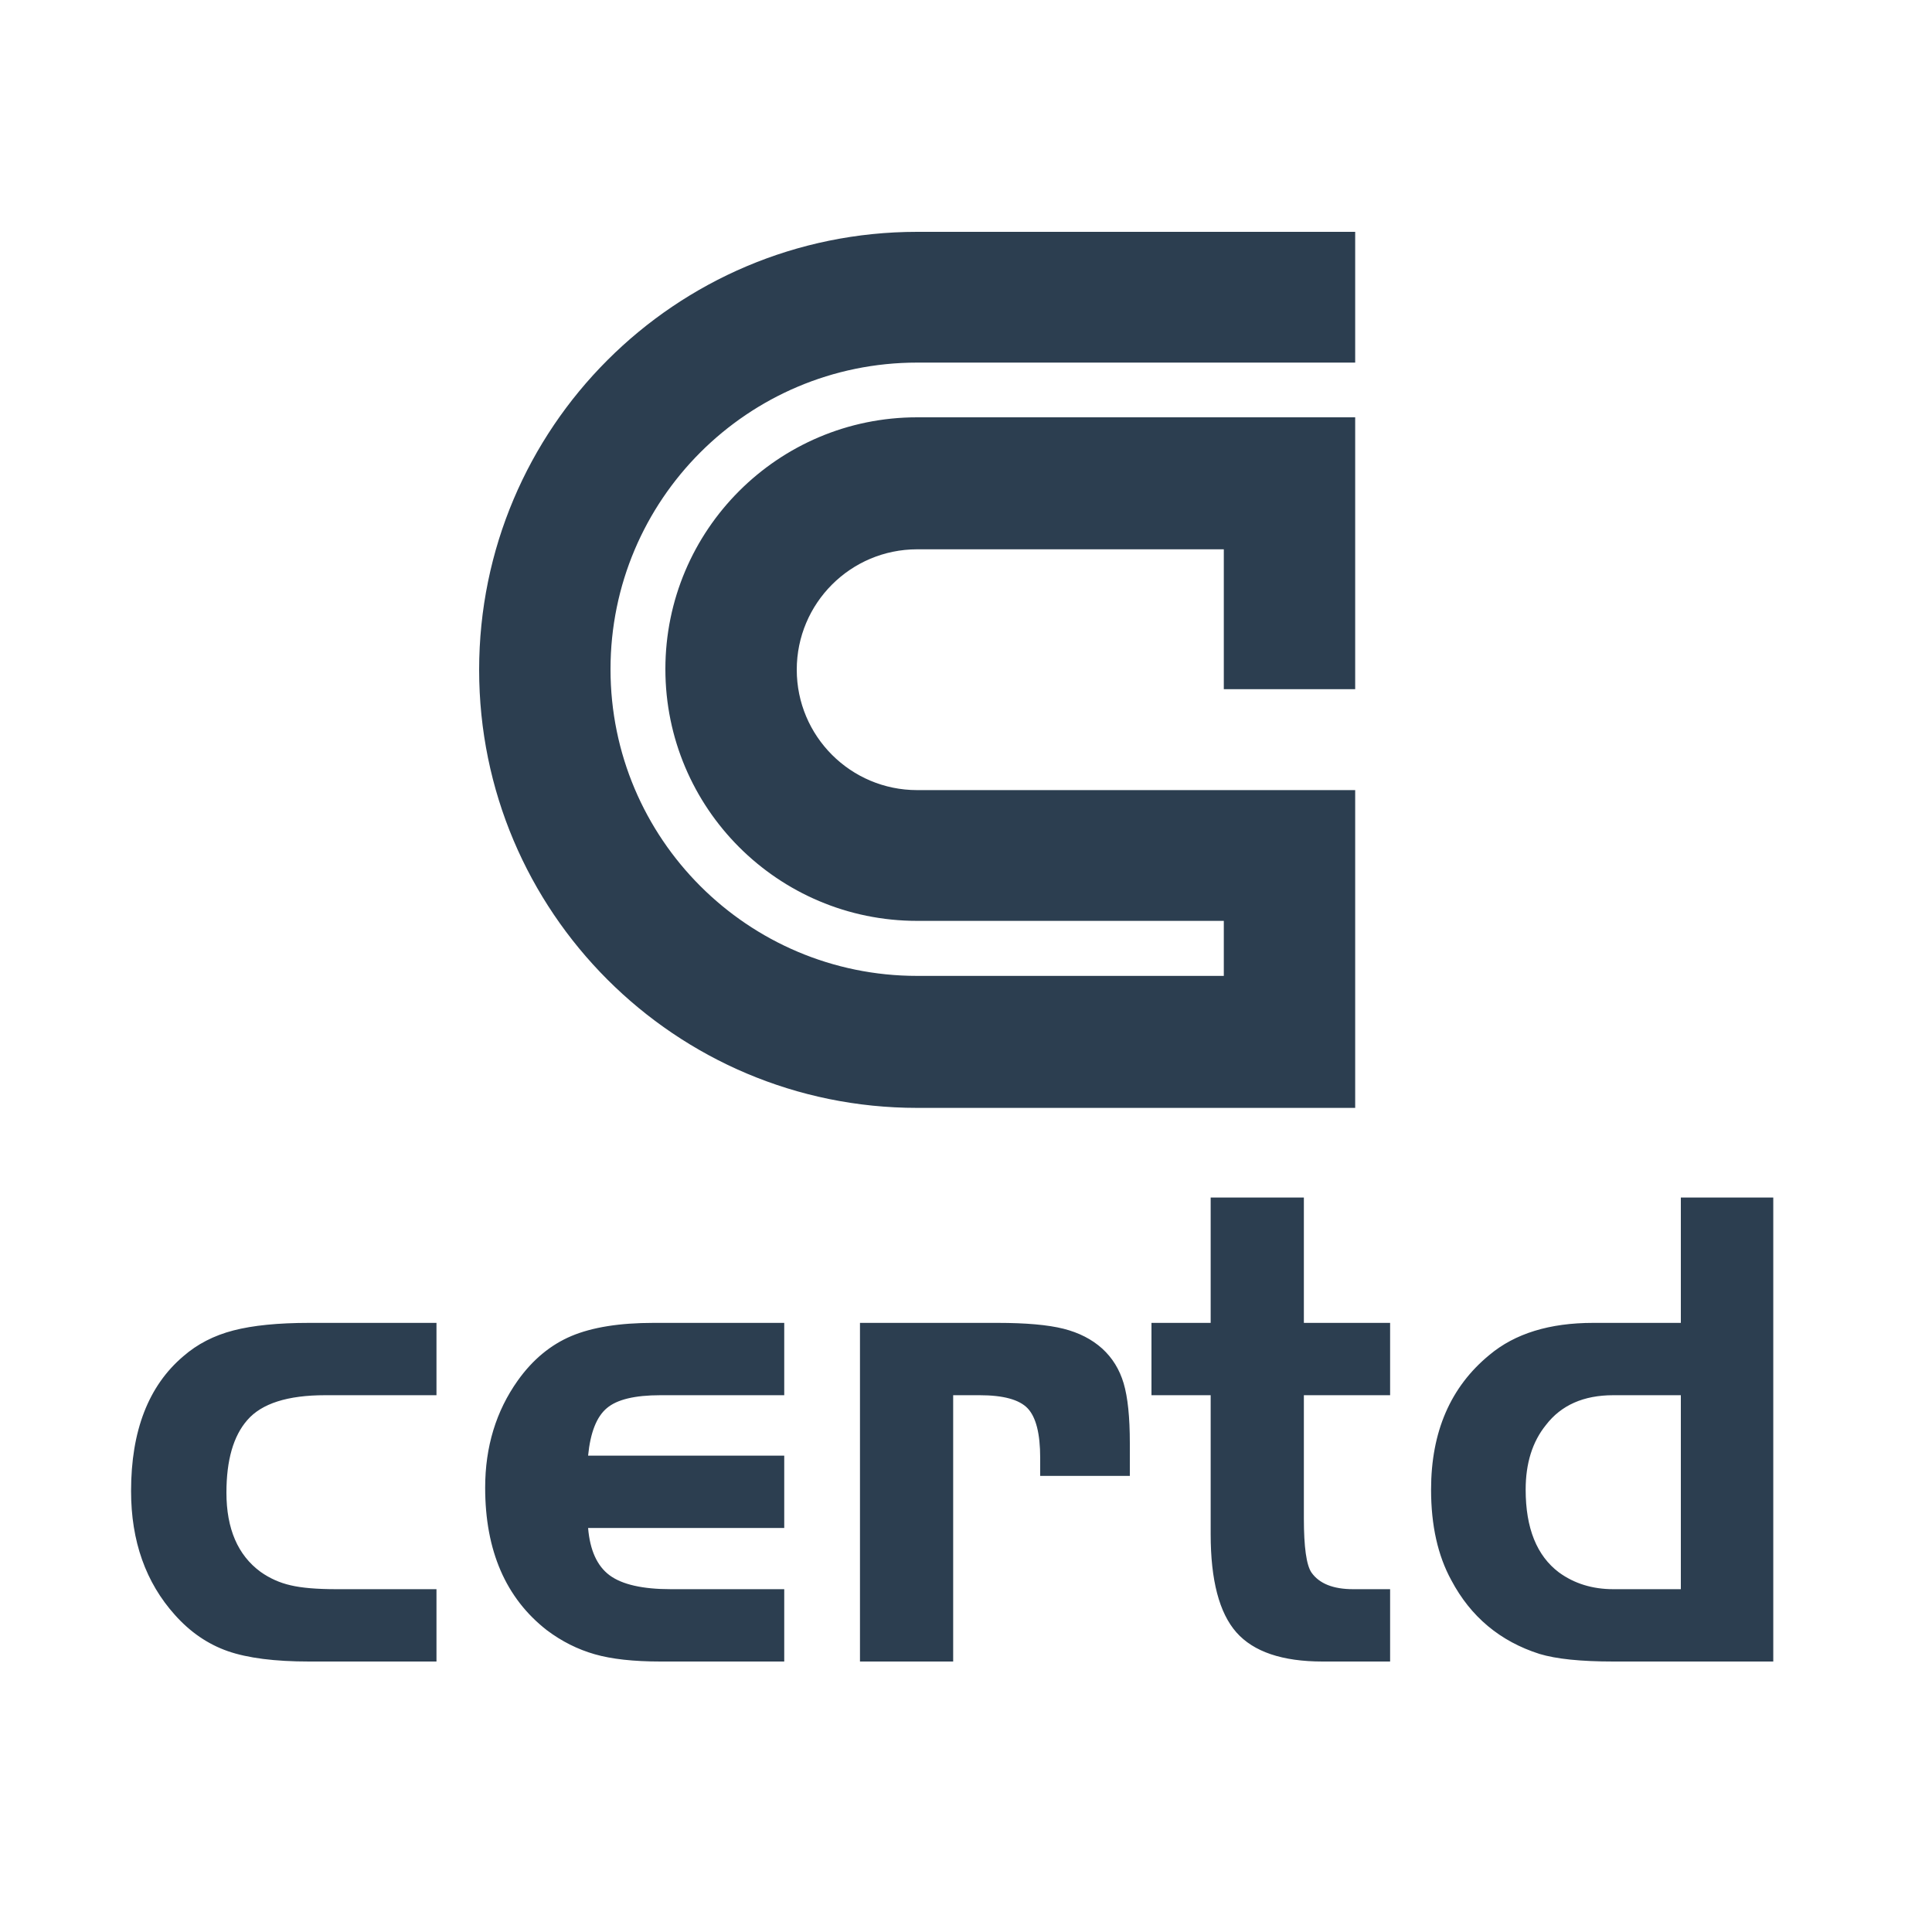
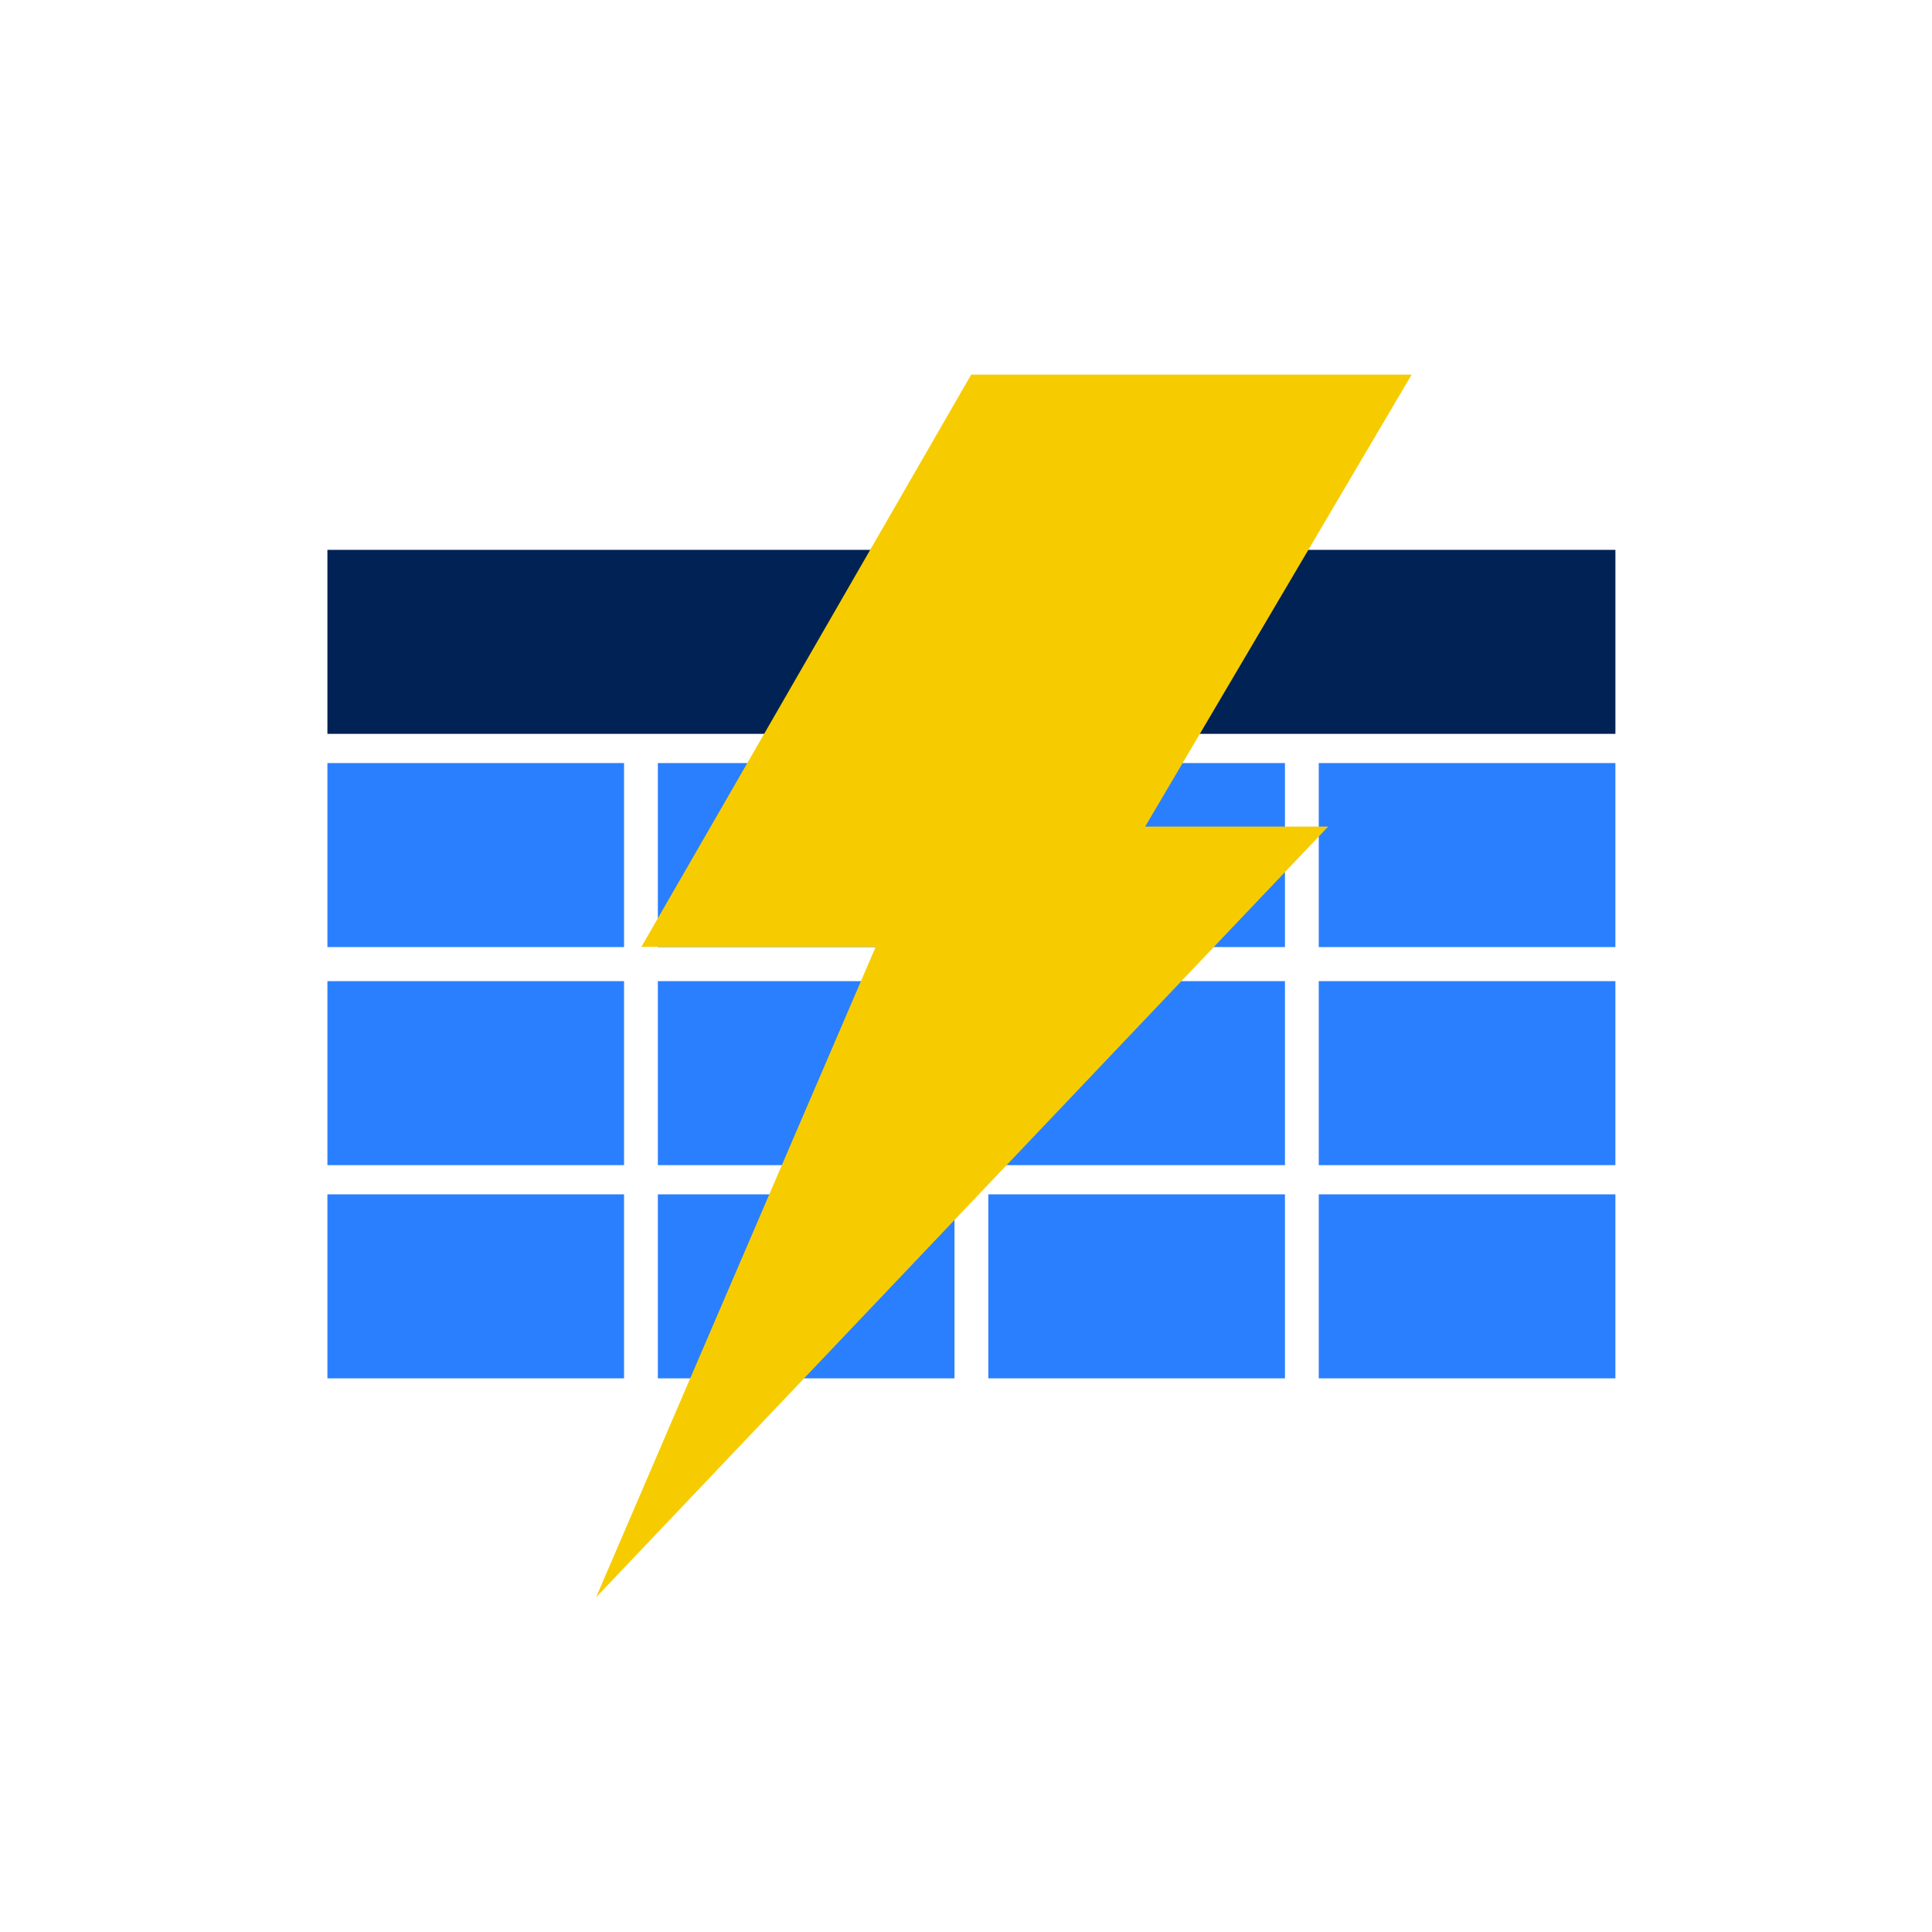
- <svg xmlns="http://www.w3.org/2000/svg" version="1.0" width="500" height="500" viewBox="0 0 500 500">
-   <path d="M28.34 56.68h28.34V36.12H28.34a7.79 7.79 0 1 1 0-15.58h19.84v9.05h8.5V12H28.34a16.29 16.29 0 0 0 0 32.58h19.84v3.56H28.34a19.84 19.84 0 0 1 0-39.68h28.34V0H28.34a28.34 28.34 0 0 0 0 56.68z" fill="#2c3e50" transform="translate(124, 60) scale(4,4)" />
-   <path d="M13.00-21.91L21.24-21.91L21.24-17.23L14.04-17.23Q10.39-17.23 9-15.62L9-15.62Q7.65-14.08 7.65-10.93L7.65-10.93Q7.65-7.42 9.86-5.80L9.86-5.80Q10.75-5.17 11.81-4.93Q12.87-4.68 14.76-4.68L14.76-4.68L21.24-4.68L21.24 0L13.00 0Q9.67 0 7.74-0.67Q5.80-1.35 4.32-3.01L4.32-3.01Q1.48-6.17 1.48-11.03L1.48-11.03Q1.48-16.88 4.86-19.75L4.86-19.75Q6.21-20.93 8.10-21.42Q9.99-21.91 13.00-21.91L13.00-21.91ZM31.05-13.32L43.74-13.32L43.74-8.64L31.05-8.64Q31.23-6.48 32.44-5.58Q33.66-4.68 36.41-4.68L36.41-4.68L43.74-4.68L43.74 0L35.73 0Q33.12 0 31.48-0.47Q29.83-0.94 28.39-2.02L28.39-2.02Q24.39-5.13 24.39-11.25L24.39-11.25Q24.39-15.21 26.50-18.18L26.50-18.18Q27.94-20.20 29.97-21.06Q31.99-21.91 35.28-21.91L35.28-21.91L43.74-21.91L43.74-17.23L35.73-17.23Q33.25-17.23 32.27-16.40Q31.27-15.57 31.05-13.32L31.05-13.32ZM48.64 0L48.64-21.91L57.55-21.91Q60.30-21.91 61.81-21.53Q63.31-21.15 64.31-20.25L64.31-20.25Q65.30-19.35 65.70-18Q66.10-16.65 66.10-14.13L66.10-14.13L66.10-12.01L60.30-12.01L60.30-13.18Q60.30-15.52 59.49-16.38Q58.68-17.23 56.38-17.23L56.38-17.23L54.67-17.23L54.67 0L48.64 0ZM67.50-21.91L71.33-21.91L71.33-30.02L77.36-30.02L77.36-21.91L82.94-21.91L82.94-17.23L77.36-17.23L77.36-9.27Q77.36-6.48 77.85-5.76L77.85-5.76Q78.61-4.68 80.55-4.68L80.55-4.68L82.94-4.68L82.94 0L78.57 0Q74.66 0 72.99-1.89Q71.33-3.78 71.33-8.23L71.33-8.23L71.33-17.23L67.50-17.23L67.50-21.91ZM96.08-21.91L101.75-21.91L101.75-30.02L107.73-30.02L107.73 0L97.38 0Q94.23 0 92.61-0.49L92.61-0.49Q88.78-1.71 86.90-5.26L86.90-5.26Q85.59-7.65 85.59-11.12L85.59-11.12Q85.59-16.74 89.37-19.84L89.37-19.84Q91.84-21.91 96.08-21.91L96.08-21.91ZM97.38-4.68L101.75-4.68L101.75-17.23L97.38-17.23Q94.50-17.23 93.02-15.30L93.02-15.30Q91.71-13.68 91.71-11.12L91.71-11.12Q91.71-7.38 93.87-5.76L93.87-5.76Q95.36-4.68 97.38-4.68L97.38-4.68Z" fill="#2c3e50" transform="translate(28, 430) scale(4,4)" />
+ <svg xmlns="http://www.w3.org/2000/svg" width="210mm" height="210mm" viewBox="0 0 210 210" version="1.1" id="svg8">
+   <g id="layer1" style="display:inline">
+     <path style="fill:#002255;stroke:none;stroke-width:0.625" d="M 35.588,69.767 V 59.767 h 70 70 v 10 10 H 105.588 35.588 Z" id="path12" />
+     <rect style="fill:#2a7fff;fill-rule:evenodd;stroke-width:0.214" id="rect22-2" width="32.244" height="20" x="71.506" y="106.646" />
+     <rect style="fill:#2a7fff;fill-rule:evenodd;stroke-width:0.214" id="rect22-8-8" width="32.244" height="20" x="107.425" y="106.646" />
+     <rect style="fill:#2a7fff;fill-rule:evenodd;stroke-width:0.214" id="rect22-8-5-8" width="32.244" height="20" x="143.343" y="106.646" />
+     <rect style="fill:#2a7fff;fill-rule:evenodd;stroke-width:0.214" id="rect22-2-4" width="32.244" height="20" x="71.506" y="129.821" />
+     <rect style="fill:#2a7fff;fill-rule:evenodd;stroke-width:0.214" id="rect22-8-8-3" width="32.244" height="20" x="107.425" y="129.821" />
+     <rect style="fill:#2a7fff;fill-rule:evenodd;stroke-width:0.214" id="rect22-8-5-8-2" width="32.244" height="20" x="143.343" y="129.821" />
+     <rect style="fill:#2a7fff;fill-rule:evenodd;stroke-width:0.214" id="rect22-2-7" width="32.244" height="20" x="35.588" y="106.646" />
+     <rect style="fill:#2a7fff;fill-rule:evenodd;stroke-width:0.214" id="rect22-2-4-0" width="32.244" height="20" x="35.588" y="129.821" />
+     <rect style="display:inline;fill:#2a7fff;fill-rule:evenodd;stroke-width:0.214" id="rect22-2-9" width="32.244" height="20" x="71.506" y="82.942" />
+     <rect style="display:inline;fill:#2a7fff;fill-rule:evenodd;stroke-width:0.214" id="rect22-8-8-37" width="32.244" height="20" x="107.425" y="82.942" />
+     <rect style="display:inline;fill:#2a7fff;fill-rule:evenodd;stroke-width:0.214" id="rect22-8-5-8-4" width="32.244" height="20" x="143.343" y="82.942" />
+     <rect style="display:inline;fill:#2a7fff;fill-rule:evenodd;stroke-width:0.214" id="rect22-2-7-1" width="32.244" height="20" x="35.588" y="82.942" />
+   </g>
+   <polygon points="75.3,174.4 103.1,103.6 79.8,103.6 112.6,41.3 156.4,41.3 129.9,90.5 148.1,90.5 " fill="#f6cc00" id="polygon276" transform="matrix(1.093093,0,0,0.998532,-17.51736,-0.5228794)" />
</svg>
